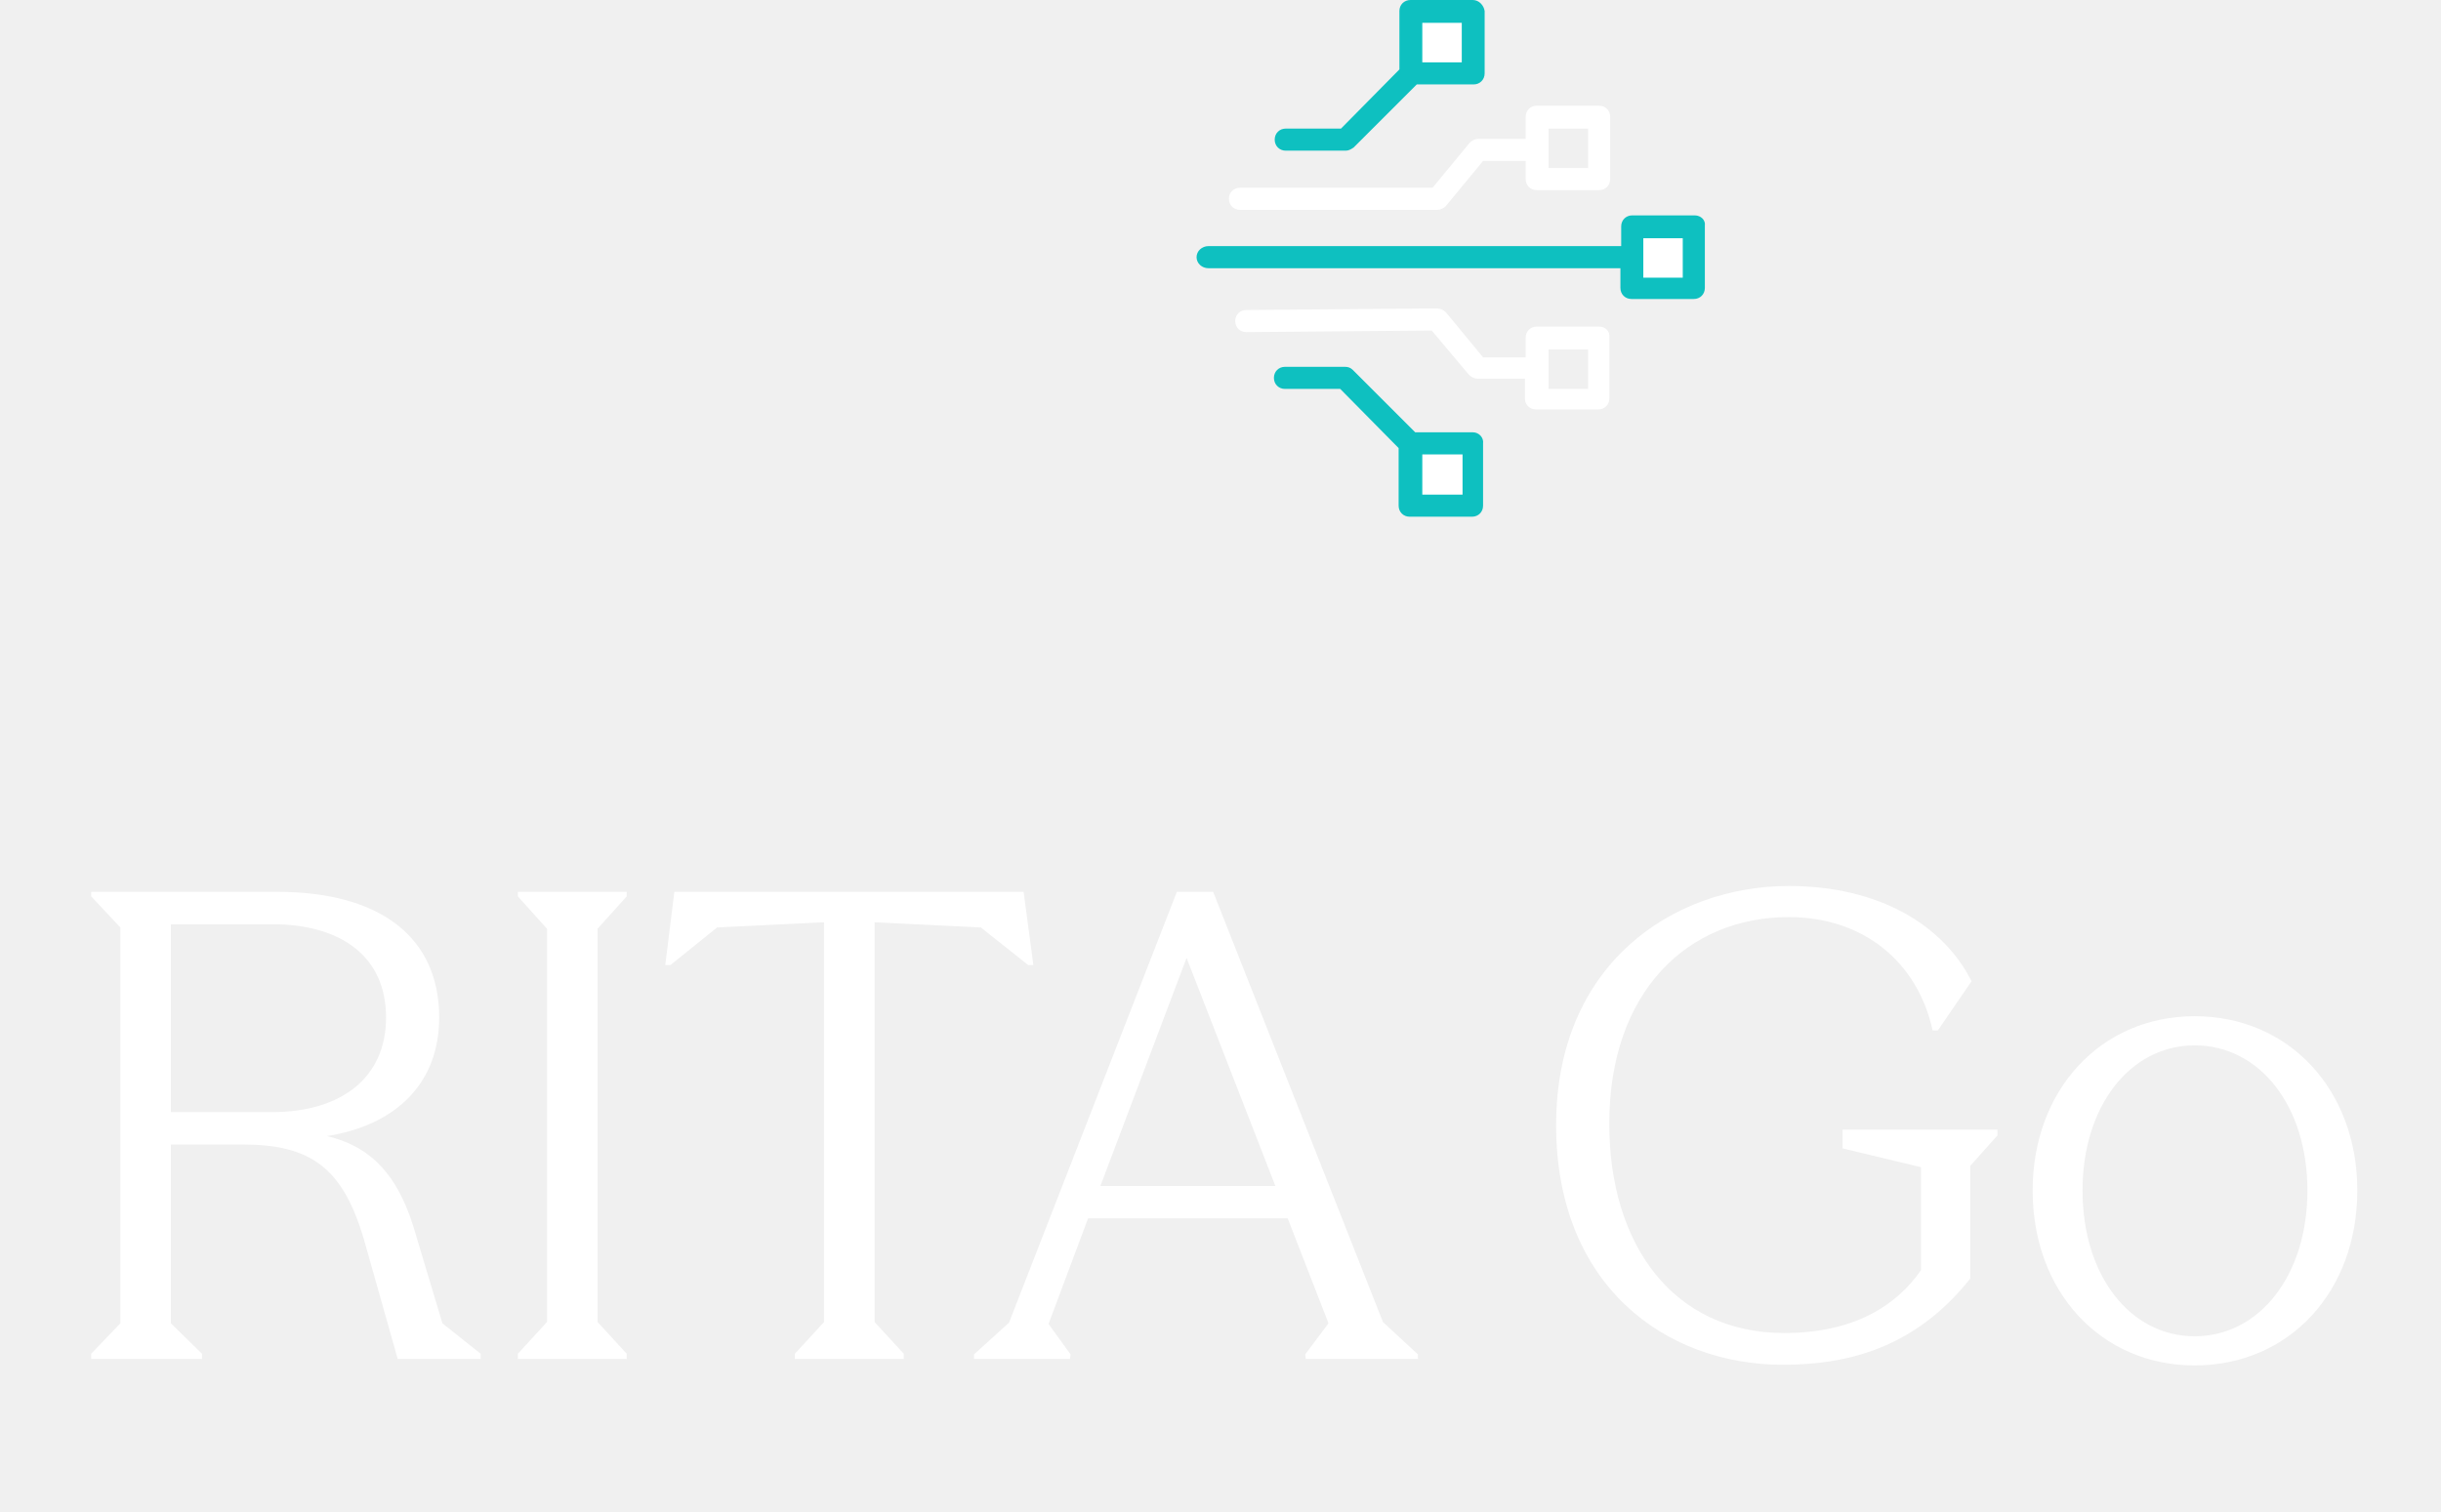
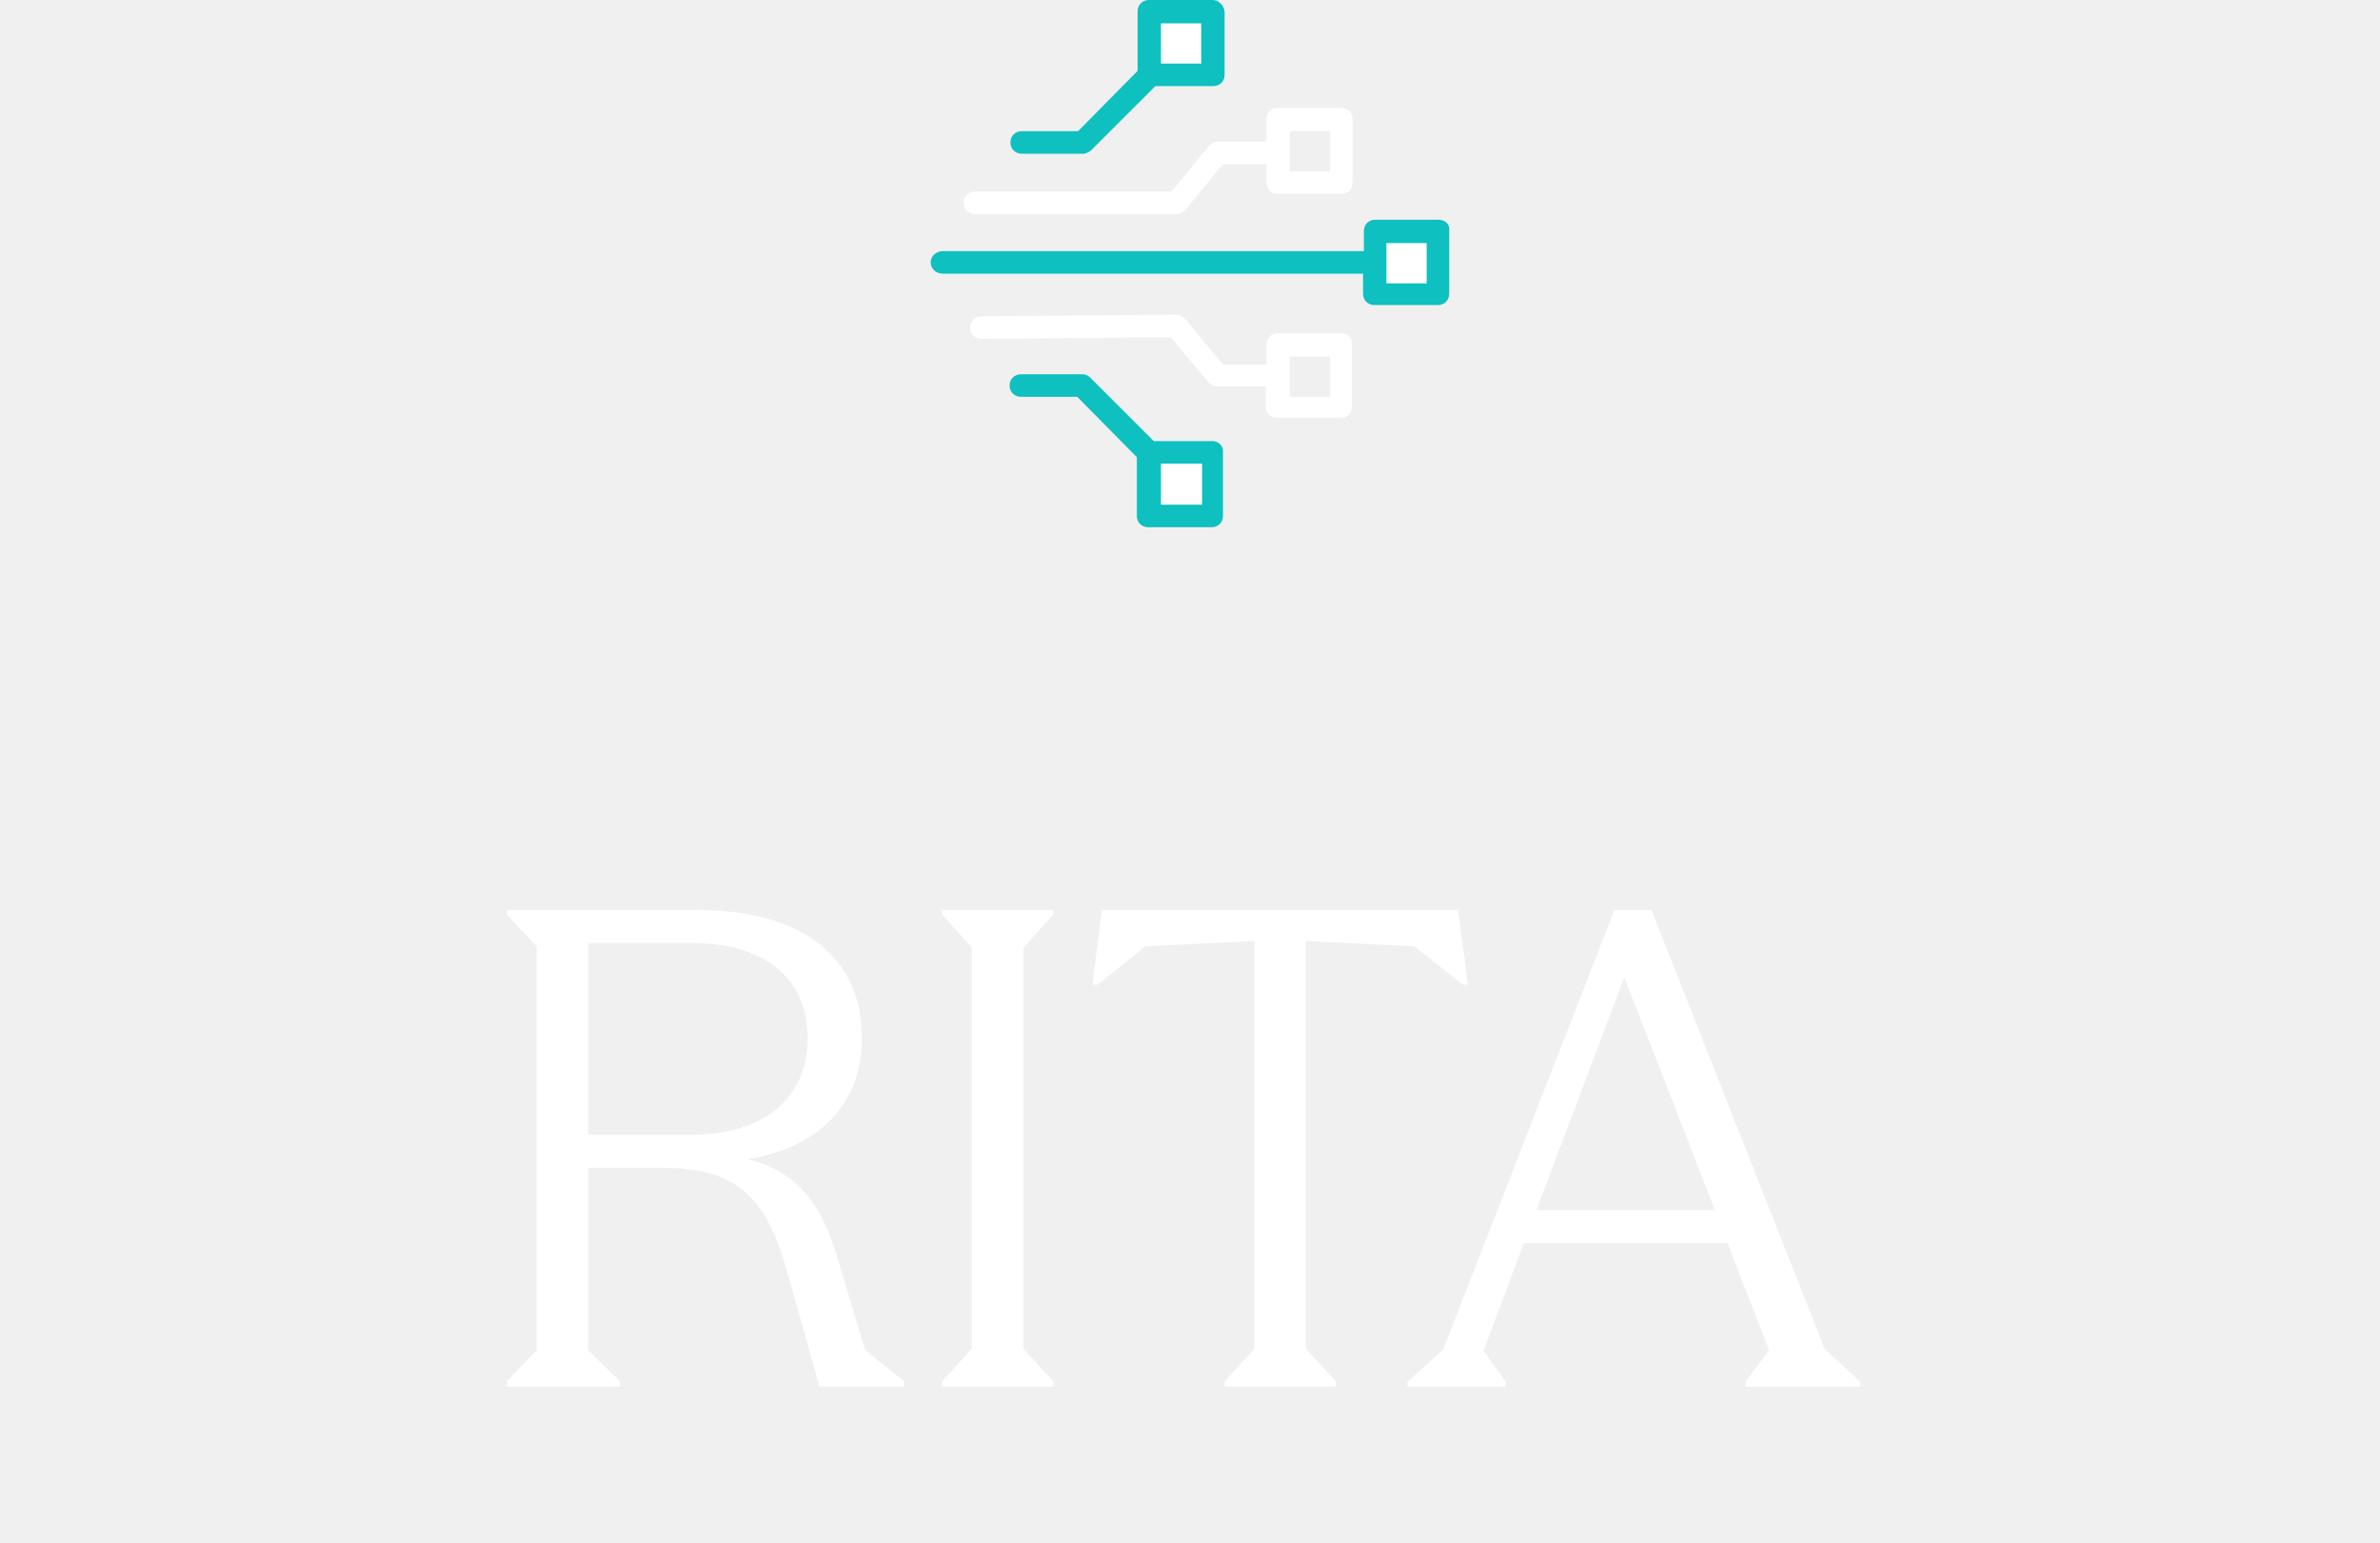
- <svg xmlns="http://www.w3.org/2000/svg" width="113" height="70" viewBox="0 0 113 70" fill="none">
-   <path d="M74.026 4.895H71.14C70.848 4.895 70.628 5.114 70.628 5.406V6.429C70.592 6.429 70.592 6.429 70.592 6.429H68.436C68.29 6.429 68.144 6.502 68.034 6.612L66.317 8.694H57.402C57.109 8.694 56.89 8.913 56.89 9.206C56.89 9.498 57.109 9.717 57.402 9.717H66.536C66.682 9.717 66.829 9.644 66.938 9.534L68.655 7.452H70.592C70.628 7.452 70.628 7.452 70.628 7.452V8.292C70.628 8.584 70.848 8.804 71.14 8.804H74.026C74.319 8.804 74.538 8.584 74.538 8.292V5.406C74.538 5.114 74.319 4.895 74.026 4.895ZM73.515 7.781H71.688V5.954H73.515V7.781Z" fill="white" />
-   <path d="M74.026 15.123H71.14C70.848 15.123 70.628 15.342 70.628 15.635V16.548C70.592 16.548 70.592 16.548 70.592 16.548H68.655L66.938 14.466C66.829 14.356 66.682 14.283 66.536 14.283H66.244L57.694 14.356C57.402 14.356 57.182 14.575 57.182 14.868C57.182 15.16 57.402 15.379 57.694 15.379L66.28 15.306L67.998 17.352C68.107 17.461 68.253 17.534 68.4 17.534H70.555C70.592 17.534 70.592 17.534 70.592 17.534V18.448C70.592 18.74 70.811 18.959 71.103 18.959H73.99C74.282 18.959 74.501 18.74 74.501 18.448V15.635C74.538 15.342 74.319 15.123 74.026 15.123ZM73.515 18.009H71.688V16.183H73.515V18.009Z" fill="white" />
-   <path d="M78.448 10.484H75.561V13.37H78.448V10.484Z" fill="white" />
-   <path d="M78.448 9.973H75.561C75.269 9.973 75.049 10.192 75.049 10.484V11.397H55.94C55.648 11.397 55.392 11.617 55.392 11.909C55.392 12.201 55.648 12.42 55.94 12.42H75.013V13.333C75.013 13.626 75.232 13.845 75.525 13.845H78.411C78.703 13.845 78.922 13.626 78.922 13.333V10.447C78.959 10.192 78.74 9.973 78.448 9.973ZM77.899 12.858H76.073V11.032H77.899V12.858Z" fill="#0EC0C0" />
-   <path d="M68.18 20.53H65.294V23.416H68.18V20.53Z" fill="white" />
-   <path d="M68.18 20.018H65.513L62.627 17.132C62.517 17.023 62.407 16.986 62.261 16.986H59.484C59.192 16.986 58.973 17.206 58.973 17.498C58.973 17.79 59.192 18.009 59.484 18.009H62.042L64.746 20.749V23.416C64.746 23.708 64.965 23.927 65.257 23.927H68.144C68.436 23.927 68.655 23.708 68.655 23.416V20.53C68.692 20.274 68.473 20.018 68.18 20.018ZM65.842 22.904V21.041H67.705V22.904H65.842Z" fill="#0EC0C0" />
-   <path d="M68.18 0.548H65.294V3.434H68.18V0.548Z" fill="white" />
-   <path d="M68.18 0H65.294C65.002 0 64.782 0.219 64.782 0.511V3.215L62.078 5.954H59.521C59.229 5.954 59.009 6.174 59.009 6.466C59.009 6.758 59.229 6.977 59.521 6.977H62.298C62.444 6.977 62.553 6.904 62.663 6.831L65.586 3.909H68.217C68.509 3.909 68.728 3.689 68.728 3.397V0.511C68.692 0.256 68.473 0 68.18 0ZM67.669 2.886H65.842V1.059H67.669V2.886Z" fill="#0EC0C0" />
-   <path d="M4.221 62.927V62.687L5.571 61.277V42.947L4.221 41.507V41.297H12.831C17.601 41.297 20.331 43.397 20.331 47.117C20.331 50.147 18.351 52.097 15.141 52.607C16.851 53.027 18.261 54.017 19.131 56.777L20.481 61.277L22.251 62.687V62.927H18.411L16.851 57.407C15.861 54.017 14.331 52.997 11.211 52.997H7.911V61.277L9.351 62.687V62.927H4.221ZM12.591 51.497C15.801 51.497 17.871 49.907 17.871 47.117C17.871 44.297 15.801 42.797 12.591 42.797H7.911V51.497H12.591ZM27.663 61.217L29.013 62.687V62.927H23.973V62.687L25.323 61.217V43.007L23.973 41.507V41.297H29.013V41.507L27.663 43.007V61.217ZM36.797 62.927V62.687L38.147 61.217V42.707L33.197 42.947L31.037 44.687H30.797L31.217 41.297H47.387L47.837 44.687H47.597L45.407 42.947L40.487 42.707V61.217L41.837 62.687V62.927H36.797ZM45.09 62.927V62.717L46.71 61.247L54.48 41.297H56.16L64.02 61.217L65.64 62.717V62.927H60.45L60.42 62.717L61.5 61.277L59.61 56.417H50.37L48.54 61.307L49.56 62.717L49.53 62.927H45.09ZM50.94 54.917H59.04L54.93 44.357L50.94 54.917ZM82.537 63.197C77.077 63.197 72.037 59.507 72.037 52.097C72.037 44.627 77.467 41.027 82.807 41.027C87.007 41.027 89.977 42.857 91.267 45.437L89.707 47.717H89.467C88.777 44.567 86.287 42.467 82.807 42.467C78.157 42.467 74.497 45.887 74.497 52.037C74.497 57.647 77.467 61.727 82.597 61.727C85.807 61.727 87.787 60.467 88.927 58.817V54.047L85.297 53.177V52.307H92.467V52.577L91.207 53.987V59.207C88.657 62.417 85.537 63.197 82.537 63.197ZM101.596 63.227C97.246 63.227 94.096 59.807 94.096 55.127C94.096 50.477 97.246 47.057 101.596 47.057C105.976 47.057 109.126 50.477 109.126 55.127C109.126 59.807 105.976 63.227 101.596 63.227ZM101.596 61.877C104.596 61.877 106.816 59.057 106.816 55.127C106.816 51.197 104.596 48.407 101.596 48.407C98.626 48.407 96.406 51.197 96.406 55.127C96.406 59.087 98.626 61.877 101.596 61.877Z" fill="white" />
+ <svg xmlns="http://www.w3.org/2000/svg" width="108" height="70" viewBox="0 0 108 70" fill="none">
+   <g clip-path="url(#clip0_1501_52825)">
+     <path d="M60.867 4.895H57.98C57.688 4.895 57.469 5.114 57.469 5.406V6.429C57.432 6.429 57.432 6.429 57.432 6.429H55.276C55.13 6.429 54.984 6.502 54.874 6.611L53.157 8.694H44.242C43.95 8.694 43.73 8.913 43.73 9.205C43.73 9.497 43.95 9.716 44.242 9.716H53.377C53.523 9.716 53.669 9.643 53.778 9.534L55.496 7.452H57.432C57.469 7.452 57.469 7.452 57.469 7.452V8.292C57.469 8.584 57.688 8.803 57.98 8.803H60.867C61.159 8.803 61.378 8.584 61.378 8.292V5.406C61.378 5.114 61.159 4.895 60.867 4.895ZM60.355 7.78H58.528V5.954H60.355V7.78Z" fill="white" />
+     <path d="M60.867 15.123H57.981C57.688 15.123 57.469 15.342 57.469 15.635V16.548C57.433 16.548 57.433 16.548 57.433 16.548H55.496L53.779 14.466C53.669 14.356 53.523 14.283 53.377 14.283H53.085L44.535 14.356C44.243 14.356 44.023 14.575 44.023 14.868C44.023 15.16 44.243 15.379 44.535 15.379L53.121 15.306L54.839 17.352C54.948 17.461 55.094 17.534 55.24 17.534H57.396C57.433 17.534 57.433 17.534 57.433 17.534V18.448C57.433 18.74 57.652 18.959 57.944 18.959H60.831C61.123 18.959 61.342 18.74 61.342 18.448V15.635C61.379 15.342 61.16 15.123 60.867 15.123ZM60.356 18.009H58.529V16.183H60.356V18.009Z" fill="white" />
+     <path d="M65.288 10.484H62.401V13.37H65.288V10.484Z" fill="white" />
+     <path d="M65.288 9.973H62.401C62.109 9.973 61.89 10.192 61.89 10.484V11.397H42.781C42.488 11.397 42.232 11.617 42.232 11.909C42.232 12.201 42.488 12.42 42.781 12.42H61.853V13.333C61.853 13.626 62.072 13.845 62.365 13.845H65.251C65.543 13.845 65.763 13.626 65.763 13.333V10.447C65.799 10.192 65.58 9.973 65.288 9.973ZM64.74 12.858H62.913V11.032H64.74V12.858Z" fill="#0EC0C0" />
+     <path d="M55.021 20.529H52.135V23.415H55.021V20.529Z" fill="white" />
+     <path d="M55.021 20.018H52.354L49.467 17.132C49.358 17.023 49.248 16.986 49.102 16.986H46.325C46.033 16.986 45.813 17.206 45.813 17.498C45.813 17.79 46.033 18.009 46.325 18.009H48.883L51.587 20.749V23.416C51.587 23.708 51.806 23.927 52.098 23.927H54.984C55.277 23.927 55.496 23.708 55.496 23.416V20.53C55.533 20.274 55.313 20.018 55.021 20.018ZM52.683 22.904V21.041H54.546V22.904H52.683Z" fill="#0EC0C0" />
+     <path d="M55.021 0.548H52.135V3.434H55.021V0.548Z" fill="white" />
+     <path d="M55.022 0H52.135C51.843 0 51.623 0.219 51.623 0.511V3.215L48.92 5.954H46.362C46.07 5.954 45.851 6.174 45.851 6.466C45.851 6.758 46.07 6.977 46.362 6.977H49.139C49.285 6.977 49.395 6.904 49.504 6.831L52.427 3.909H55.058C55.35 3.909 55.57 3.689 55.57 3.397V0.511C55.533 0.256 55.314 0 55.022 0ZM54.51 2.886H52.683V1.059H54.51V2.886Z" fill="#0EC0C0" />
+     <path d="M23 62.927V62.687L24.35 61.277V42.947L23 41.507V41.297H31.61C36.38 41.297 39.11 43.397 39.11 47.117C39.11 50.147 37.13 52.097 33.92 52.607C35.63 53.027 37.04 54.017 37.91 56.777L39.26 61.277L41.03 62.687V62.927H37.19L35.63 57.407C34.64 54.017 33.11 52.997 29.99 52.997H26.69V61.277L28.13 62.687V62.927H23ZM31.37 51.497C34.58 51.497 36.65 49.907 36.65 47.117C36.65 44.297 34.58 42.797 31.37 42.797H26.69V51.497H31.37ZM46.442 61.217L47.792 62.687V62.927H42.752V62.687L44.102 61.217V43.007L42.752 41.507V41.297H47.792V41.507L46.442 43.007V61.217ZM55.575 62.927V62.687L56.925 61.217V42.707L51.975 42.947L49.816 44.687H49.575L49.995 41.297H66.165L66.615 44.687H66.376L64.186 42.947L59.266 42.707V61.217L60.615 62.687V62.927H55.575ZM63.869 62.927V62.717L65.489 61.247L73.259 41.297H74.939L82.799 61.217L84.419 62.717V62.927H79.229L79.199 62.717L80.279 61.277L78.389 56.417H69.149L67.319 61.307L68.339 62.717L68.309 62.927H63.869ZM69.719 54.917H77.819L73.709 44.357L69.719 54.917Z" fill="white" />
+   </g>
+   <defs>
+     <clipPath id="clip0_1501_52825">
+       <rect width="108" height="70" fill="white" />
+     </clipPath>
+   </defs>
</svg>
